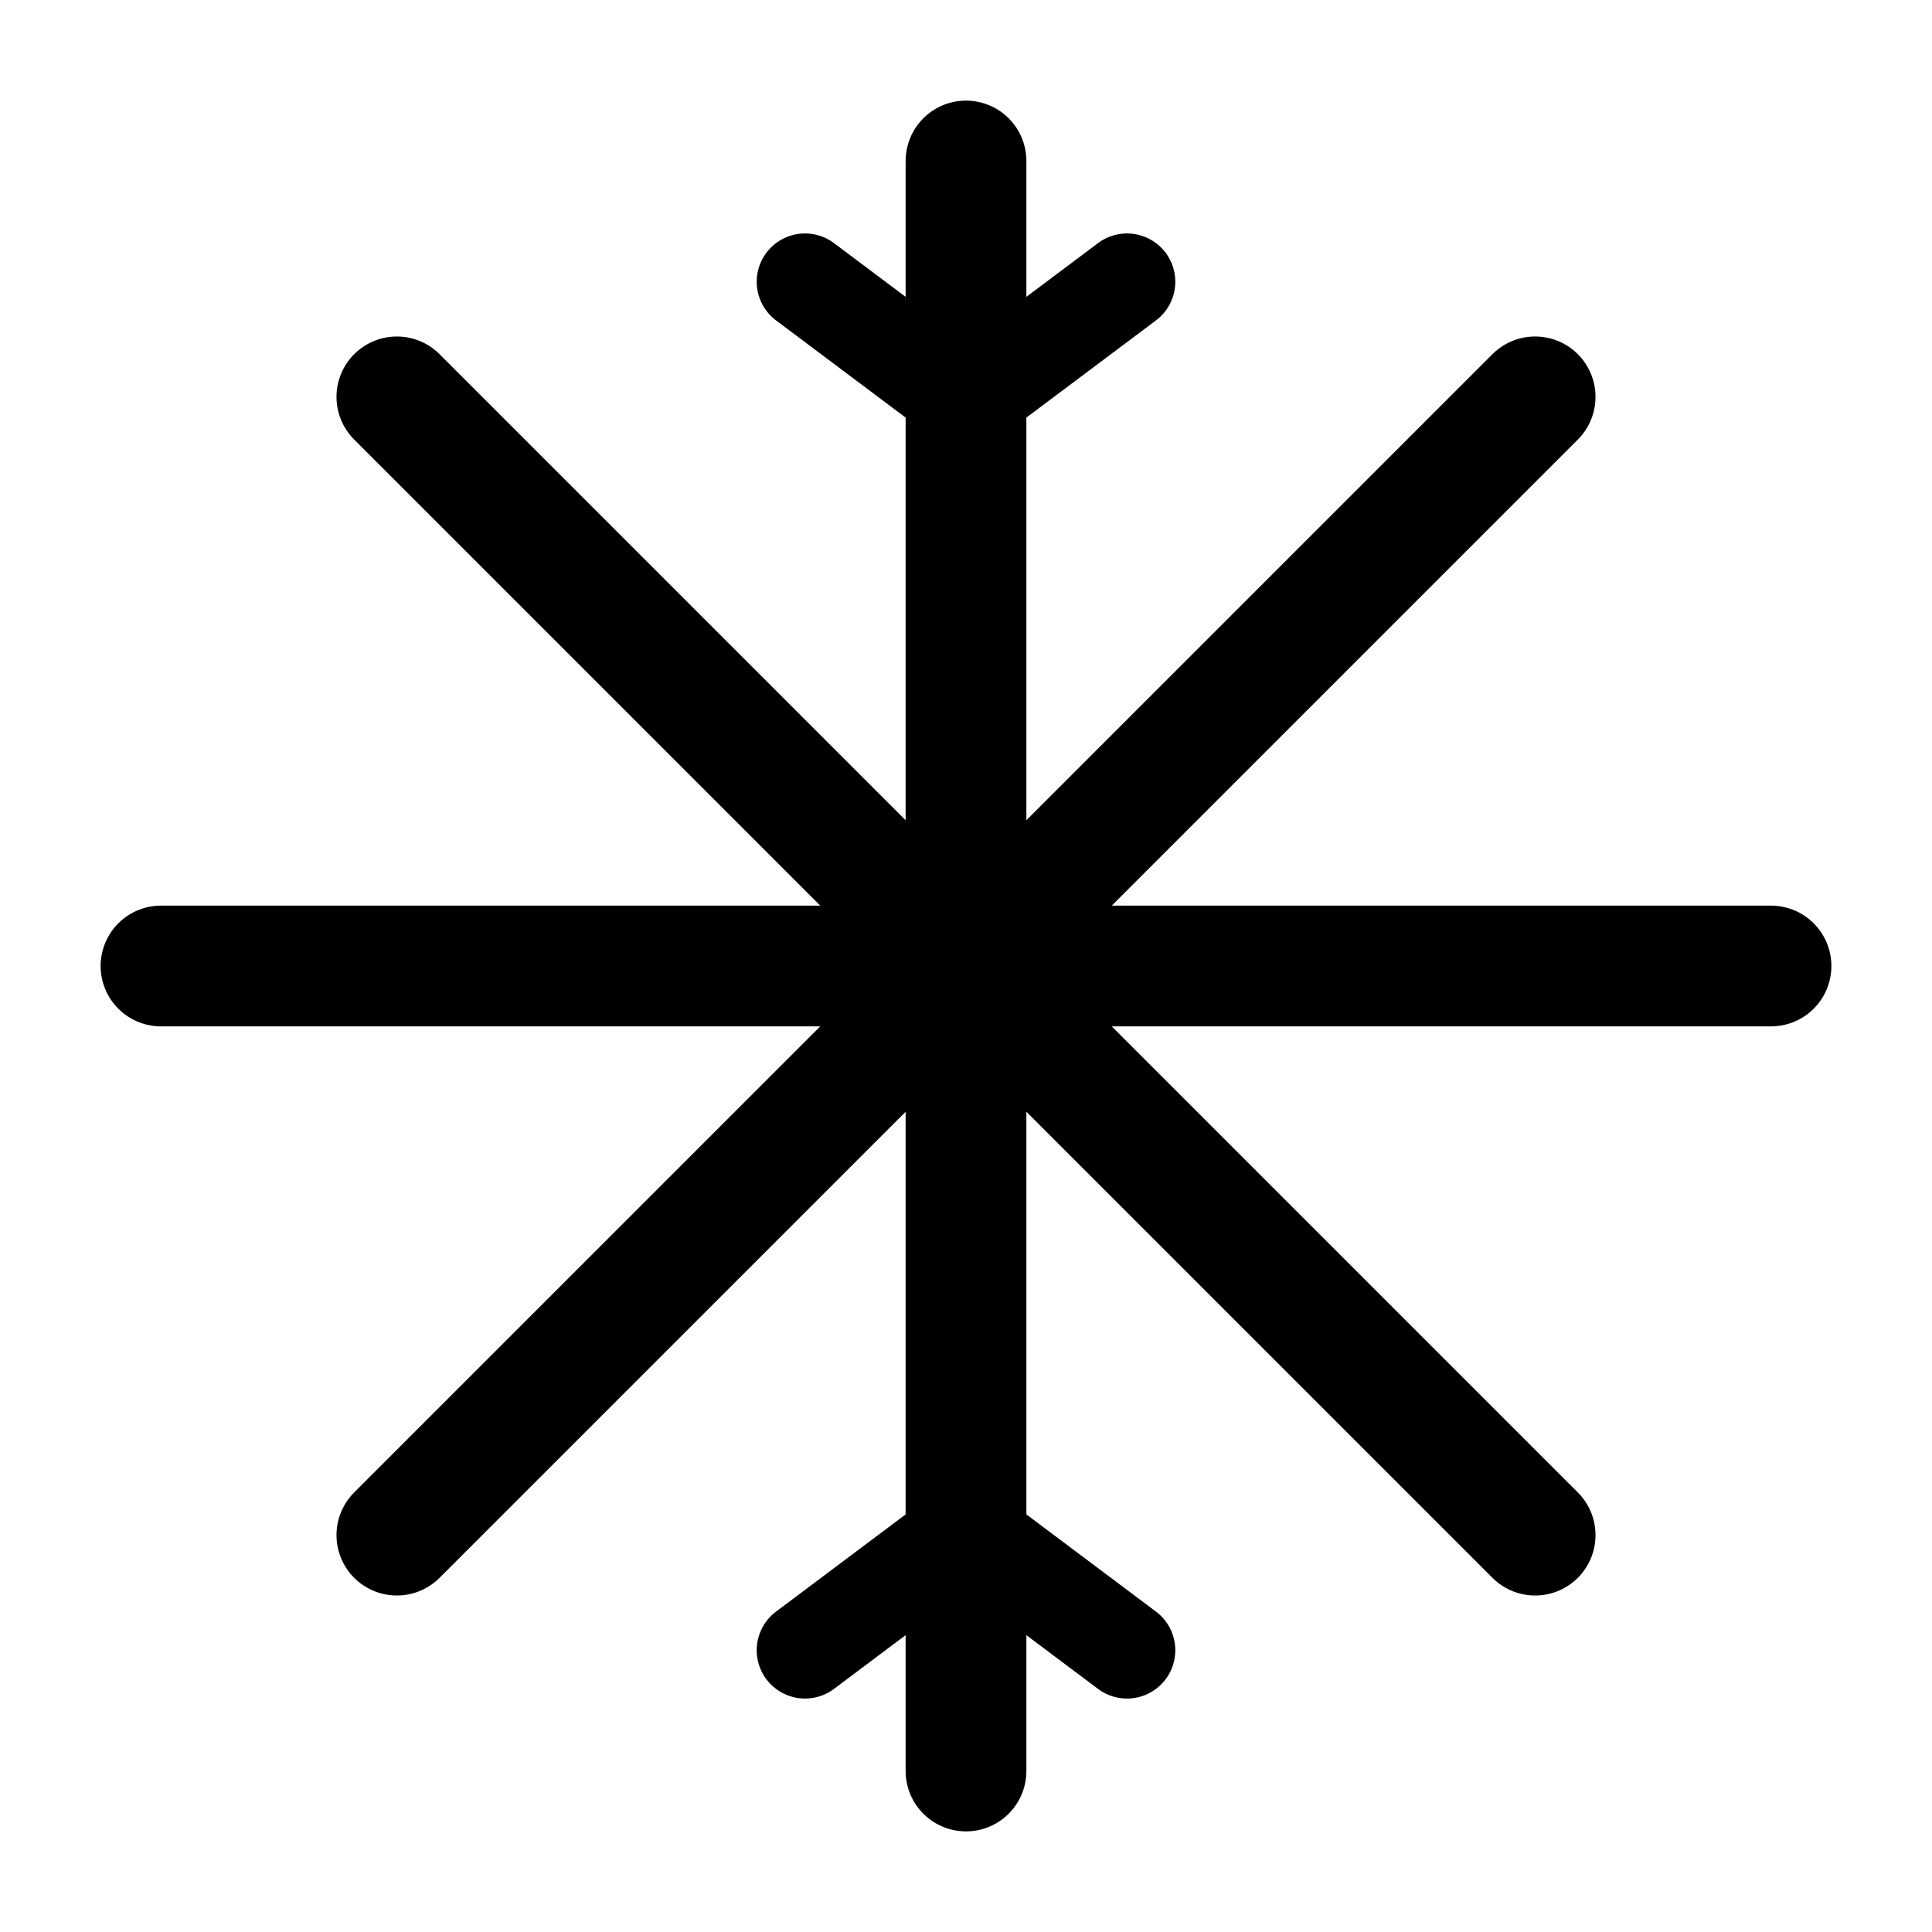
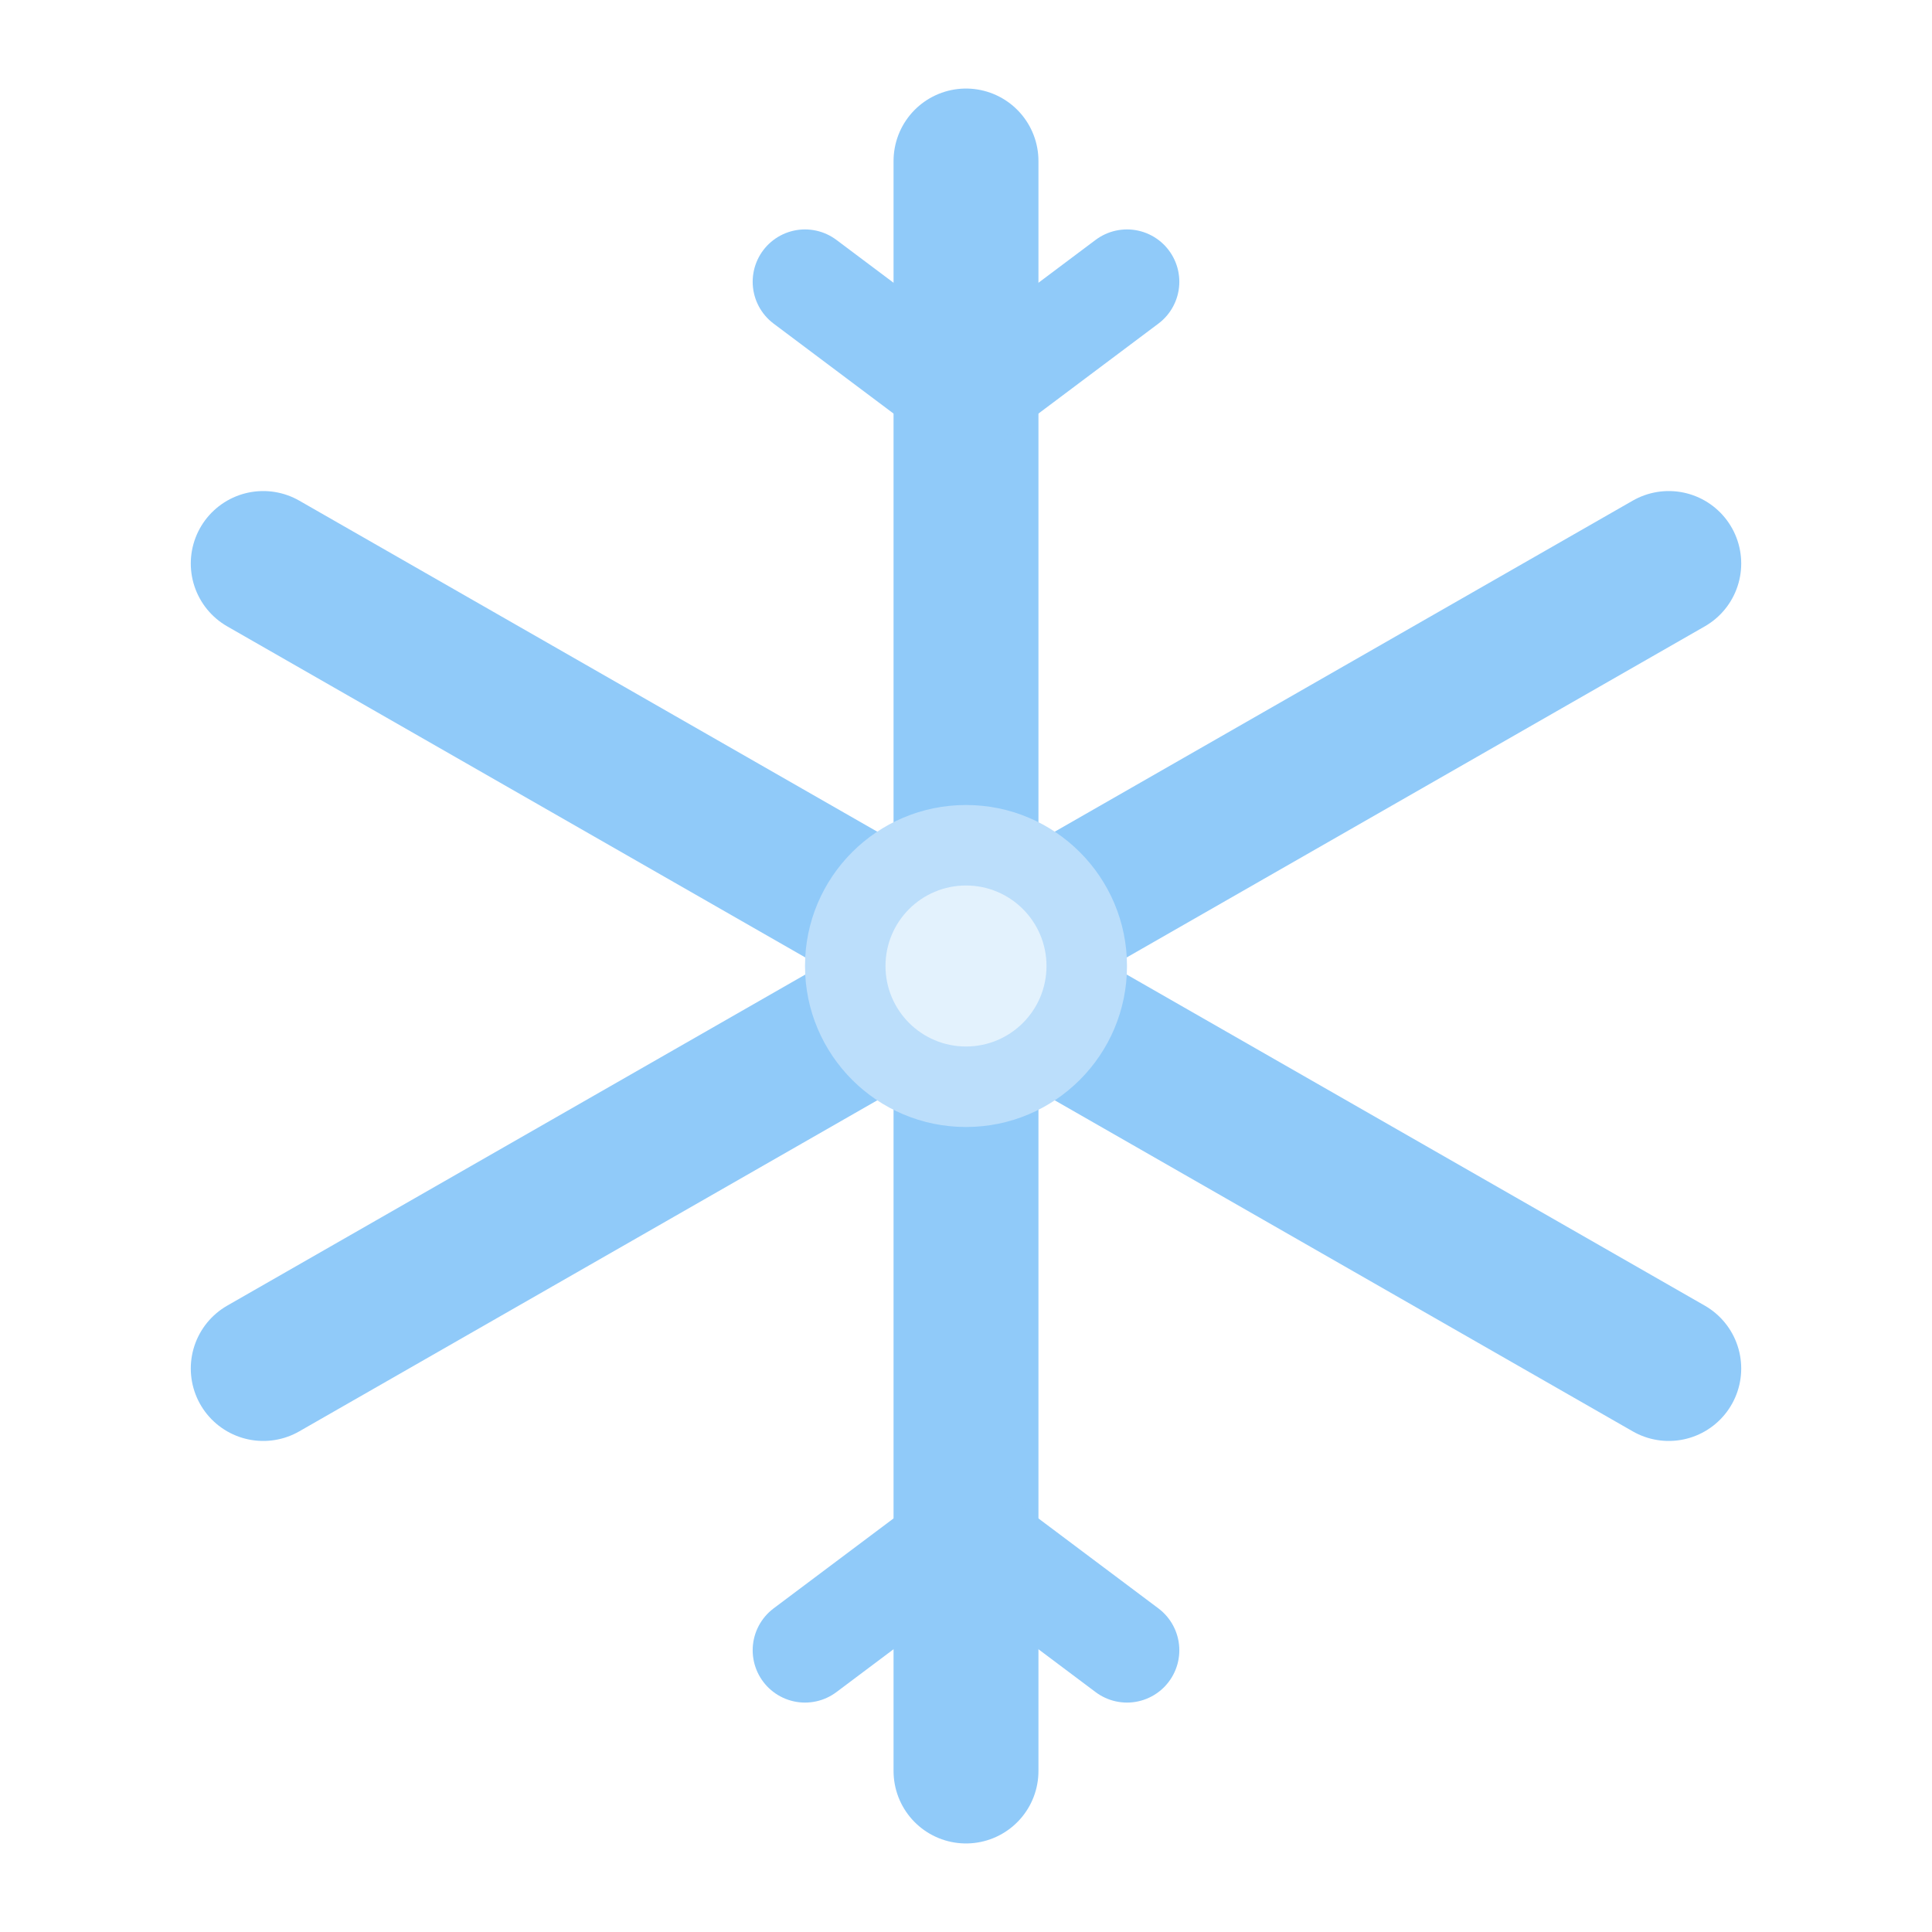
<svg xmlns="http://www.w3.org/2000/svg" width="24" height="24" viewBox="0 0 24 24" fill="none">
-   <line x1="12" y1="2" x2="12" y2="22" stroke="currentColor" stroke-width="1.5" stroke-linecap="round" />
-   <line x1="2" y1="12" x2="22" y2="12" stroke="currentColor" stroke-width="1.5" stroke-linecap="round" />
-   <line x1="4.93" y1="4.93" x2="19.07" y2="19.07" stroke="currentColor" stroke-width="1.5" stroke-linecap="round" />
-   <line x1="19.07" y1="4.93" x2="4.93" y2="19.07" stroke="currentColor" stroke-width="1.5" stroke-linecap="round" />
-   <line x1="12" y1="5" x2="14" y2="3.5" stroke="currentColor" stroke-width="1.2" stroke-linecap="round" />
-   <line x1="12" y1="5" x2="10" y2="3.5" stroke="currentColor" stroke-width="1.2" stroke-linecap="round" />
-   <line x1="12" y1="19" x2="14" y2="20.5" stroke="currentColor" stroke-width="1.2" stroke-linecap="round" />
-   <line x1="12" y1="19" x2="10" y2="20.5" stroke="currentColor" stroke-width="1.2" stroke-linecap="round" />
+   <line x1="12" y1="2" x2="12" y2="22" stroke="#90CAF9" stroke-width="1.8" stroke-linecap="round" />
+   <line x1="3.27" y1="7" x2="20.73" y2="17" stroke="#90CAF9" stroke-width="1.8" stroke-linecap="round" />
+   <line x1="20.73" y1="7" x2="3.27" y2="17" stroke="#90CAF9" stroke-width="1.8" stroke-linecap="round" />
+   <circle cx="12" cy="12" r="2" fill="#BBDEFB" />
+   <circle cx="12" cy="12" r="1" fill="#E3F2FD" />
+   <line x1="12" y1="5" x2="14" y2="3.5" stroke="#90CAF9" stroke-width="1.3" stroke-linecap="round" />
+   <line x1="12" y1="5" x2="10" y2="3.5" stroke="#90CAF9" stroke-width="1.3" stroke-linecap="round" />
+   <line x1="12" y1="19" x2="14" y2="20.5" stroke="#90CAF9" stroke-width="1.3" stroke-linecap="round" />
+   <line x1="12" y1="19" x2="10" y2="20.5" stroke="#90CAF9" stroke-width="1.3" stroke-linecap="round" />
</svg>
